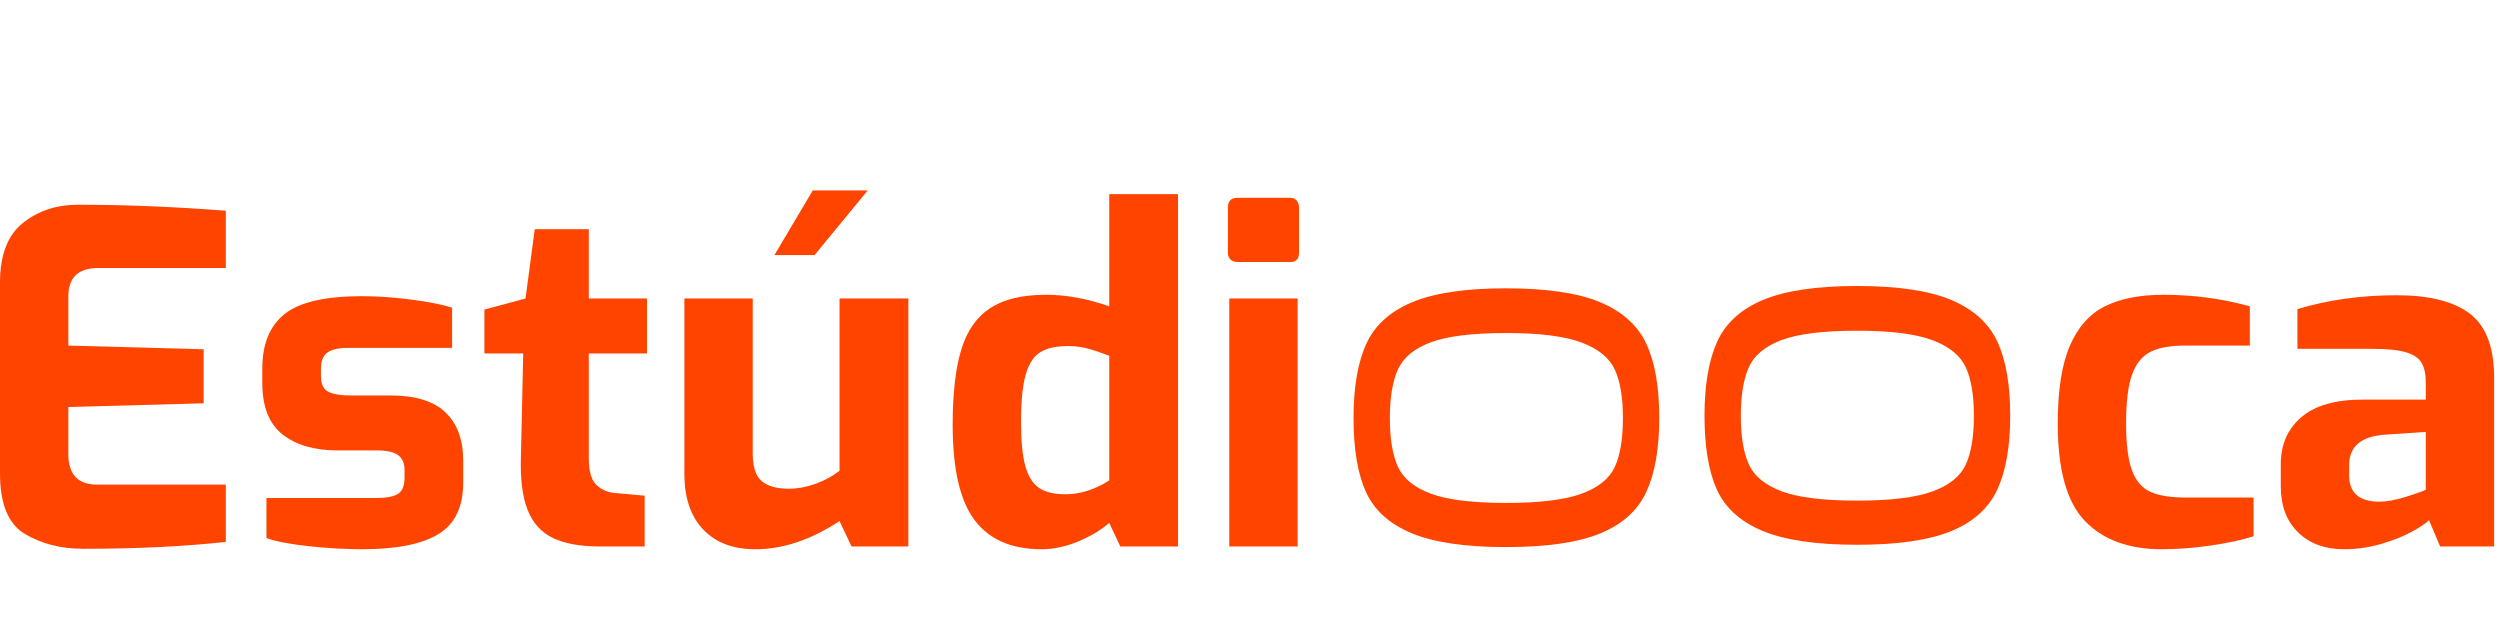
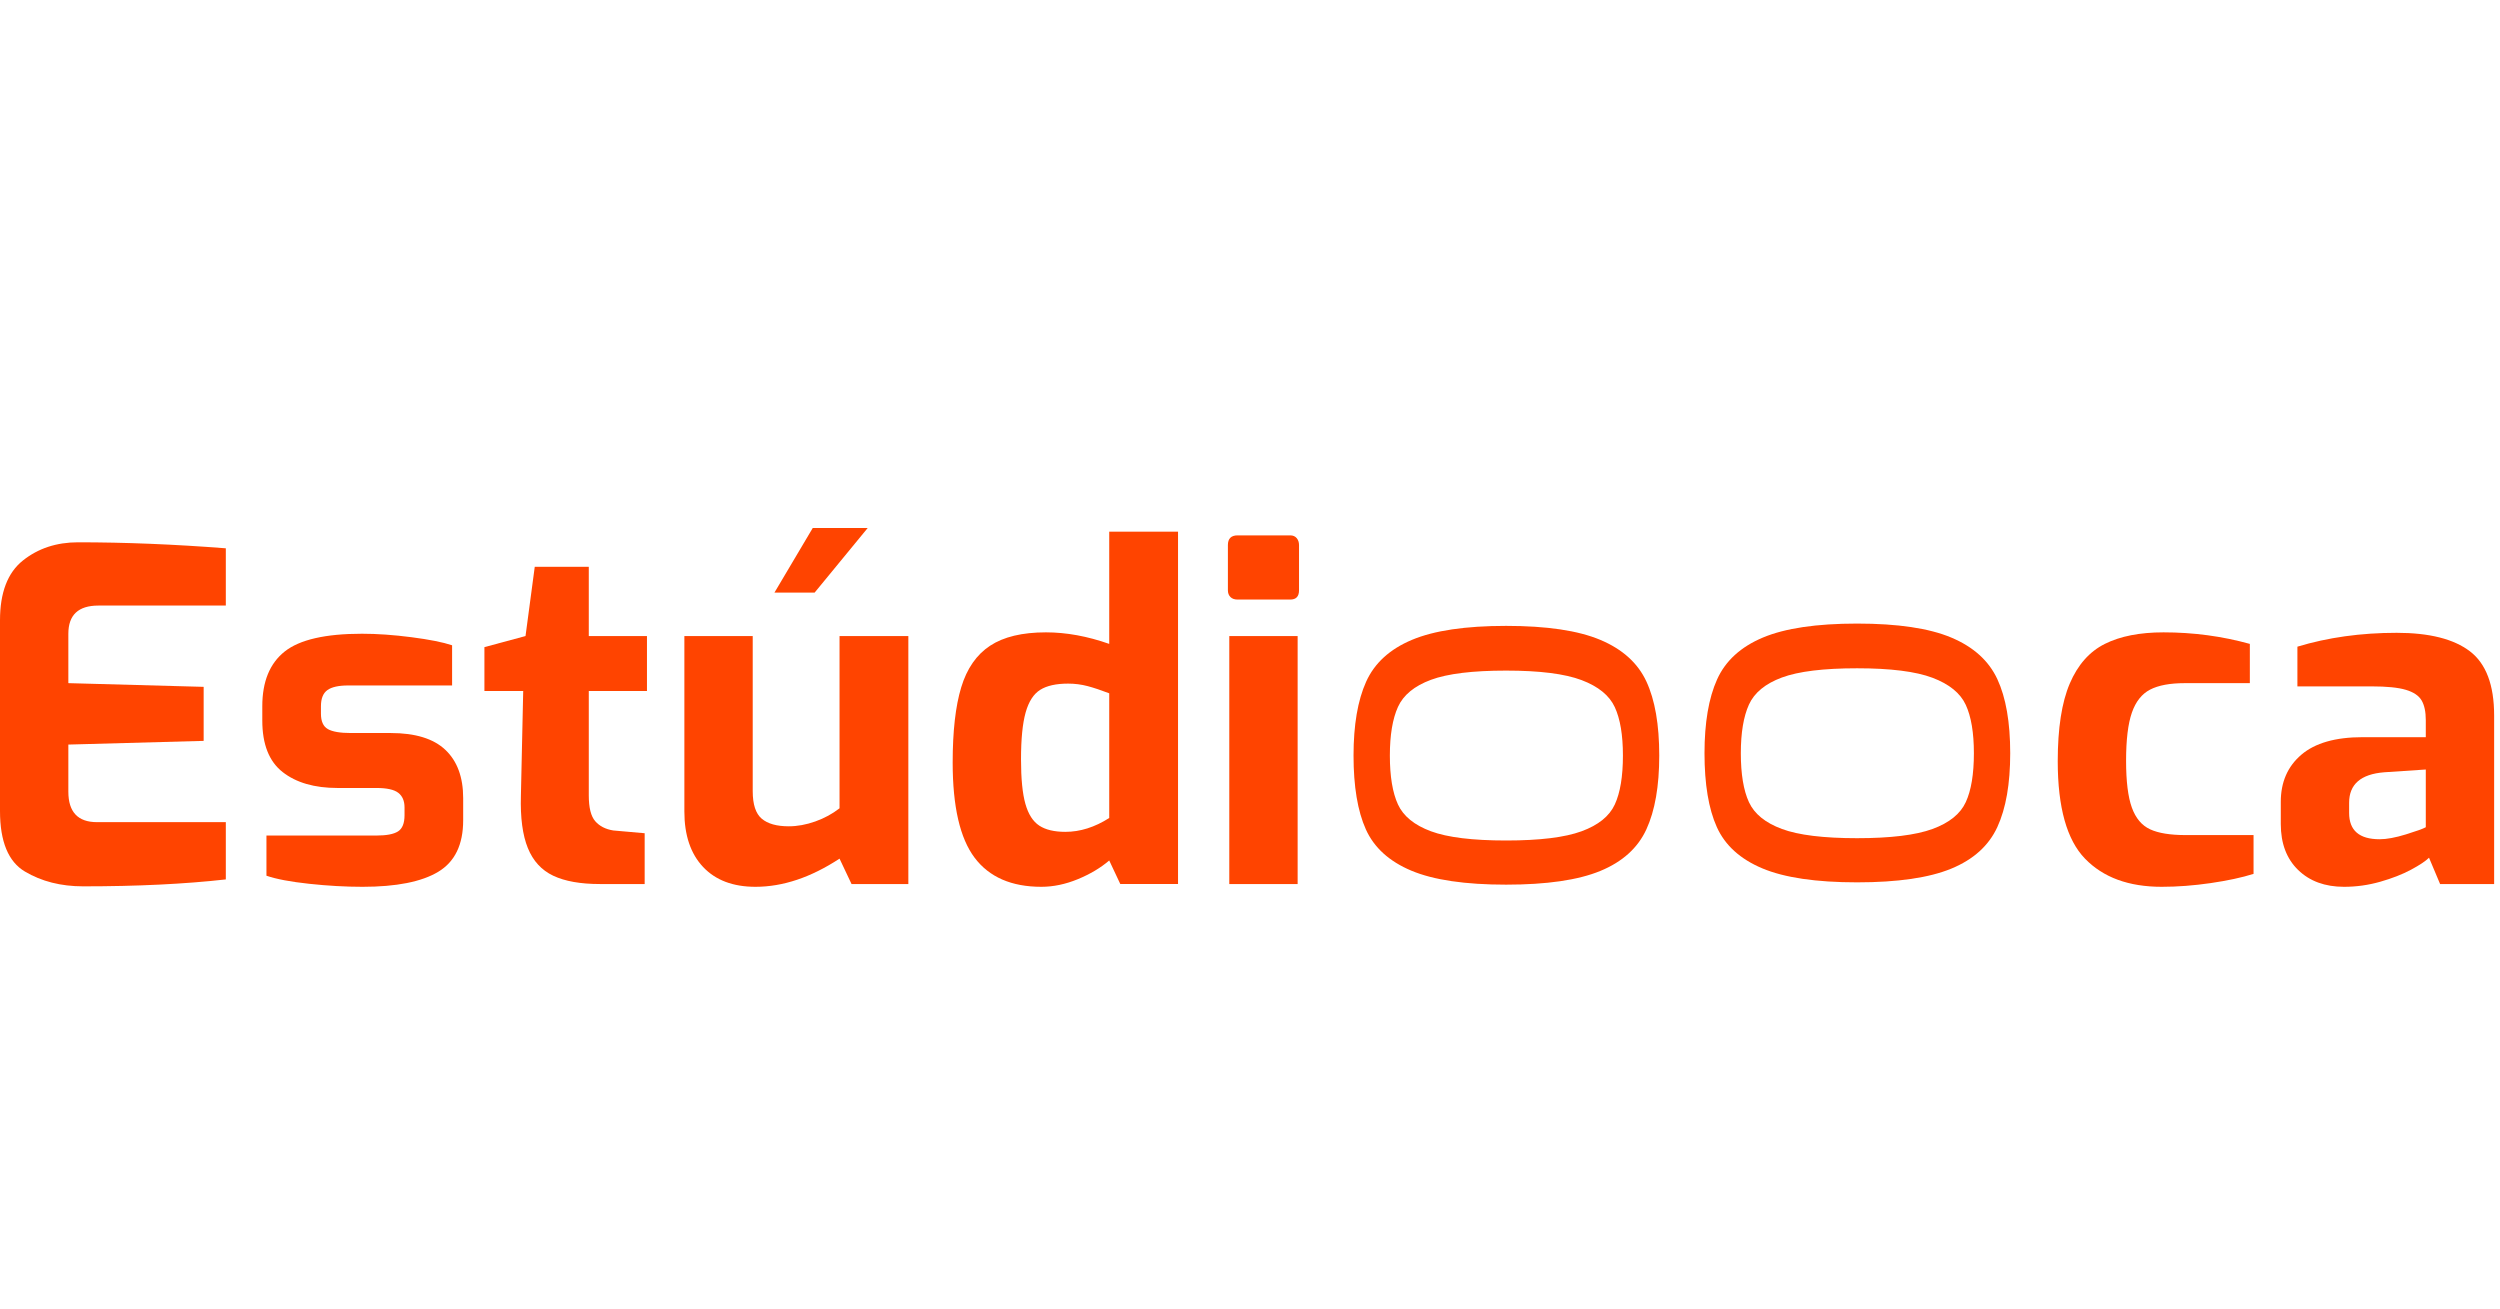
- <svg xmlns="http://www.w3.org/2000/svg" version="1.1" id="Layer_1" x="0px" y="0px" width="1814.453px" height="460px" viewBox="0 0 1814.453 460" enable-background="new 0 0 1814.453 460" xml:space="preserve">
+ <svg xmlns="http://www.w3.org/2000/svg" version="1.1" id="Layer_1" x="0px" y="0px" width="1814.453px" height="950px" viewBox="0 0 1814.453 460" enable-background="new 0 0 1814.453 460" xml:space="preserve">
  <g transform="translate(-1470)" display="none">
    <g transform="translate(1470)" display="inline">
      <g>
        <path id="b" fill="#FF4400" d="M200.235,378.387c2.493,2.845,0.467,7.302-3.312,7.302h-52.025c-2.51,0-4.897-1.066-6.562-2.934     l-82.912-92.706v91.244c0,2.431-1.973,4.404-4.404,4.404H4.404c-2.431,0-4.404-1.974-4.404-4.404V178.725     c0-2.431,1.973-4.404,4.404-4.404h46.617c2.431,0,4.404,1.973,4.404,4.404v86.444l80.508-87.985     c1.673-1.823,4.025-2.862,6.5-2.862h50.748c3.849,0,5.848,4.588,3.224,7.407l-86.761,93.032l90.601,103.636L200.235,378.387z" />
      </g>
      <g>
        <path id="c" fill="#FF4400" d="M405.059,385.688c-1.753,0-3.347-1.04-4.043-2.651l-17.826-41.121h-93.975l-17.826,41.121     c-0.696,1.611-2.281,2.651-4.043,2.651h-45.904c-3.223,0-5.355-3.356-3.99-6.271l94.961-202.568     c0.722-1.55,2.281-2.537,3.99-2.537h38.382c1.708,0,3.259,0.986,3.99,2.528l95.251,202.568c1.374,2.924-0.758,6.28-3.981,6.28     H405.059L405.059,385.688z M306.989,300.539h58.437l-29.214-67.764l-29.214,67.764H306.989z" />
      </g>
      <g>
        <path id="d" fill="#FF4400" d="M489.027,385.688c-2.431,0-4.403-1.974-4.403-4.404V178.716c0-2.431,1.973-4.404,4.403-4.404     h46.617c2.431,0,4.404,1.973,4.404,4.404v162.302h85.95c2.431,0,4.404,1.973,4.404,4.403v35.863c0,2.431-1.974,4.404-4.404,4.404     H489.027z" />
      </g>
      <g>
        <path id="e" fill="#FF4400" d="M663.008,178.716c0-2.431,1.973-4.404,4.403-4.404h82.041c23.489,0,43.675,4.201,60.541,12.594     c17.069,8.394,30.121,20.592,39.157,36.577c9.037,15.792,13.555,34.578,13.555,56.367c0,21.983-4.518,40.972-13.555,56.966     c-8.833,15.791-21.789,27.884-38.857,36.277c-16.866,8.394-37.149,12.595-60.841,12.595h-82.041     c-2.431,0-4.403-1.974-4.403-4.404V178.716z M745.532,341.316c20.883,0,36.445-5.1,46.688-15.289     c10.242-10.19,15.359-25.586,15.359-46.168c0-20.591-5.117-35.881-15.359-45.877c-10.243-10.19-25.806-15.29-46.688-15.29     h-27.108v122.625H745.532z" />
      </g>
      <g>
        <path id="f" fill="#FF4400" d="M906.39,385.688c-2.431,0-4.403-1.974-4.403-4.404V178.716c0-2.431,1.973-4.404,4.403-4.404     h46.617c2.431,0,4.404,1.973,4.404,4.404v202.568c0,2.431-1.974,4.404-4.404,4.404H906.39z" />
      </g>
    </g>
  </g>
  <rect x="17.842" y="217" fill="none" width="2.872" height="0" />
  <g>
    <g>
      <path fill="#FF4400" d="M18.1,387.562C6.034,380.416,0,365.777,0,343.658V205.233c0-20.11,5.531-34.573,16.592-43.402    c11.06-8.826,24.409-13.239,40.051-13.239c34.187,0,69.934,1.455,107.254,4.357v41.56H71.392    c-14.529,0-21.787,6.819-21.787,20.446v35.862l98.204,2.681v39.216l-98.204,2.681v34.187c0,14.748,6.922,22.121,20.78,22.121    h93.512v41.562c-29.721,3.353-64.243,5.026-103.567,5.026C44.242,398.289,30.165,394.72,18.1,387.562z" />
      <path fill="#FF4400" d="M224.388,396.447c-13.521-1.452-23.854-3.405-31.003-5.867v-29.159h79.77    c7.374,0,12.62-1.004,15.752-3.015c3.127-2.012,4.693-5.917,4.693-11.731v-5.701c0-4.689-1.508-8.209-4.524-10.553    c-3.017-2.348-8.328-3.521-15.921-3.521H245c-16.757,0-30.054-3.854-39.884-11.563c-9.835-7.708-14.747-20.163-14.747-37.37    v-10.391c0-17.875,5.416-31.112,16.256-39.717c10.834-8.6,29.547-12.904,56.142-12.904c10.945,0,22.9,0.838,35.862,2.514    c12.955,1.675,22.792,3.635,29.494,5.865v29.16H252.71c-6.929,0-11.957,1.12-15.082,3.352c-3.131,2.237-4.693,6.149-4.693,11.73    v5.364c0,5.586,1.676,9.331,5.027,11.227c3.352,1.9,8.934,2.85,16.759,2.85h28.823c17.875,0,31.112,4.079,39.717,12.232    c8.6,8.161,12.904,19.834,12.904,35.026v16.087c0,17.654-6.034,30.112-18.099,37.37c-12.066,7.264-30.392,10.896-54.968,10.896    C250.81,398.627,237.905,397.897,224.388,396.447z" />
      <path fill="#FF4400" d="M401.521,390.58c-8.494-4.02-14.636-10.726-18.434-20.109c-3.803-9.384-5.479-22.005-5.027-37.876    l1.675-76.08h-28.153v-31.84l29.83-8.044l6.702-50.276h39.214v50.276h42.231v39.884h-42.231v75.748    c0,8.94,1.56,15.198,4.693,18.768c3.126,3.578,7.484,5.812,13.071,6.704l22.792,2.012v36.869h-32.512    C421.295,396.615,410.01,394.604,401.521,390.58z" />
      <path fill="#FF4400" d="M510.279,384.213c-9.049-9.606-13.574-23.012-13.574-40.221V216.63h49.604v112.616    c0,9.608,2.178,16.254,6.536,19.943c4.357,3.687,10.893,5.528,19.606,5.528c6.253,0,12.679-1.173,19.272-3.518    c6.588-2.348,12.455-5.53,17.597-9.552V216.63h49.938v179.985h-41.224l-8.715-18.434c-20.78,13.63-41.115,20.445-61.001,20.445    C532.007,398.627,519.329,393.823,510.279,384.213z M589.883,138.2h39.884l-38.545,46.923h-29.159L589.883,138.2z" />
      <path fill="#FF4400" d="M707.352,377.511c-10.613-14.077-15.921-37.088-15.921-69.047c0-22.789,2.063-40.997,6.203-54.631    c4.13-13.625,11.111-23.682,20.946-30.166c9.829-6.477,23.346-9.719,40.555-9.719c14.748,0,30.052,2.797,45.92,8.378v-81.445    h49.938v255.733h-41.897l-8.041-17.093c-6.26,5.36-13.857,9.887-22.792,13.574c-8.939,3.683-17.765,5.53-26.481,5.53    C734.105,398.627,717.962,391.587,707.352,377.511z M805.055,348.687v-90.497c-5.814-2.231-11.009-3.964-15.585-5.195    c-4.585-1.224-9.334-1.842-14.246-1.842c-8.716,0-15.477,1.508-20.275,4.523c-4.81,3.017-8.329,8.496-10.562,16.424    c-2.234,7.935-3.352,19.272-3.352,34.02c0,14.076,1.061,24.858,3.186,32.342c2.121,7.49,5.473,12.738,10.055,15.756    c4.577,3.016,10.892,4.521,18.938,4.521C783.938,358.739,794.547,355.389,805.055,348.687z" />
      <path fill="#FF4400" d="M893.031,188.309c-1.231-1.225-1.844-2.849-1.844-4.861v-32.846c0-4.691,2.349-7.039,7.038-7.039h38.211    c2.008,0,3.571,0.671,4.689,2.011c1.118,1.341,1.679,3.017,1.679,5.027v32.846c0,4.472-2.128,6.704-6.368,6.704h-38.211    C895.989,190.151,894.255,189.539,893.031,188.309z M892.195,216.63h49.604v179.985h-49.604V216.63z" />
      <path fill="#FF4400" d="M1513.244,378.182c-13.186-13.631-19.775-37.208-19.775-70.723c0-23.905,2.901-42.676,8.712-56.306    c5.812-13.627,14.3-23.238,25.476-28.826c11.171-5.582,25.357-8.378,42.564-8.378c21.672,0,42.568,2.797,62.675,8.378v28.489    h-47.254c-10.726,0-19.104,1.567-25.138,4.692c-6.033,3.133-10.449,8.716-13.241,16.757c-2.794,8.044-4.189,19.665-4.189,34.859    c0,14.974,1.396,26.309,4.189,34.019c2.792,7.709,7.208,12.962,13.241,15.754c6.033,2.794,14.629,4.189,25.809,4.189h49.268    v28.154c-8.493,2.68-18.884,4.919-31.171,6.703c-12.291,1.787-24.132,2.683-35.525,2.683    C1544.969,398.627,1526.429,391.812,1513.244,378.182z" />
      <path fill="#FF4400" d="M1667.919,386.391c-8.381-8.154-12.568-19.272-12.568-33.349v-16.088c0-14.296,4.97-25.691,14.917-34.187    c9.94-8.488,24.744-12.735,44.407-12.735h45.919v-12.4c0-6.035-1.007-10.777-3.017-14.246c-2.007-3.462-5.812-6.032-11.396-7.71    c-5.587-1.674-13.855-2.513-24.801-2.513h-53.965v-28.824c22.123-6.703,46.141-10.055,72.062-10.055    c23.681,0,41.394,4.472,53.126,13.407c11.73,8.938,17.595,24.466,17.595,46.588v122.336h-39.218l-8.041-19.104    c-2.461,2.46-6.818,5.362-13.07,8.712c-6.259,3.353-13.689,6.258-22.289,8.717c-8.606,2.456-17.379,3.688-26.311,3.688    C1687.409,398.627,1676.298,394.552,1667.919,386.391z M1746.182,360.585c7.591-2.347,12.4-4.074,14.412-5.196v-41.895    l-30.165,2.01c-16.981,1.34-25.477,8.716-25.477,22.119V345c0,12.734,7.377,19.105,22.125,19.105    C1732.215,364.105,1738.584,362.929,1746.182,360.585z" />
    </g>
    <g>
      <g>
        <path fill="#FF4400" d="M1194.921,356.906c-6.215,13.525-17.37,23.595-33.464,30.219c-16.085,6.631-38.87,9.938-68.347,9.938     c-29.747,0-52.662-3.378-68.754-10.14c-16.088-6.759-27.108-16.764-33.06-30.017c-5.949-13.246-8.927-31.095-8.927-53.544     c0-22.168,3.041-40.016,9.127-53.542c6.083-13.52,17.176-23.661,33.264-30.423c16.093-6.757,38.875-10.142,68.35-10.142     c29.477,0,52.262,3.385,68.347,10.142c16.094,6.763,27.249,16.833,33.464,30.218c6.225,13.387,9.332,31.305,9.332,53.747     C1204.253,325.54,1201.146,343.386,1194.921,356.906z M1172.003,268.275c-3.915-8.518-11.965-15.072-24.135-19.672     c-12.167-4.597-30.425-6.896-54.758-6.896c-24.338,0-42.523,2.23-54.56,6.692c-12.026,4.462-20.007,11.022-23.933,19.671     c-3.915,8.66-5.879,20.423-5.879,35.291c0,15.149,1.964,26.977,5.879,35.492c3.926,8.521,11.906,15.009,23.933,19.473     c12.036,4.46,30.222,6.694,54.56,6.694c24.333,0,42.591-2.234,54.758-6.694c12.17-4.464,20.22-10.952,24.135-19.473     c3.923-8.516,5.885-20.343,5.885-35.492C1177.888,288.494,1175.926,276.794,1172.003,268.275z" />
      </g>
      <g>
        <path fill="#FF4400" d="M1449.647,355.229c-6.219,13.526-17.372,23.601-33.464,30.223c-16.087,6.629-38.869,9.938-68.347,9.938     c-29.747,0-52.664-3.382-68.756-10.143c-16.086-6.756-27.108-16.765-33.06-30.019c-5.945-13.246-8.923-31.093-8.923-53.541     c0-22.171,3.042-40.018,9.123-53.544c6.083-13.519,17.179-23.659,33.267-30.421c16.09-6.756,38.872-10.142,68.349-10.142     c29.478,0,52.26,3.385,68.347,10.142c16.092,6.762,27.245,16.832,33.464,30.219c6.225,13.387,9.33,31.303,9.33,53.747     C1458.978,323.865,1455.872,341.71,1449.647,355.229z M1426.731,266.599c-3.919-8.516-11.969-15.07-24.135-19.672     c-12.171-4.597-30.427-6.898-54.76-6.898c-24.339,0-42.523,2.234-54.562,6.694c-12.026,4.461-20.007,11.022-23.931,19.673     c-3.917,8.658-5.883,20.421-5.883,35.291c0,15.148,1.966,26.975,5.883,35.489c3.924,8.521,11.904,15.013,23.931,19.475     c12.038,4.461,30.223,6.692,54.562,6.692c24.333,0,42.589-2.231,54.76-6.692c12.166-4.462,20.216-10.954,24.135-19.475     c3.922-8.515,5.881-20.341,5.881-35.489C1432.612,286.818,1430.653,275.118,1426.731,266.599z" />
      </g>
    </g>
  </g>
</svg>
